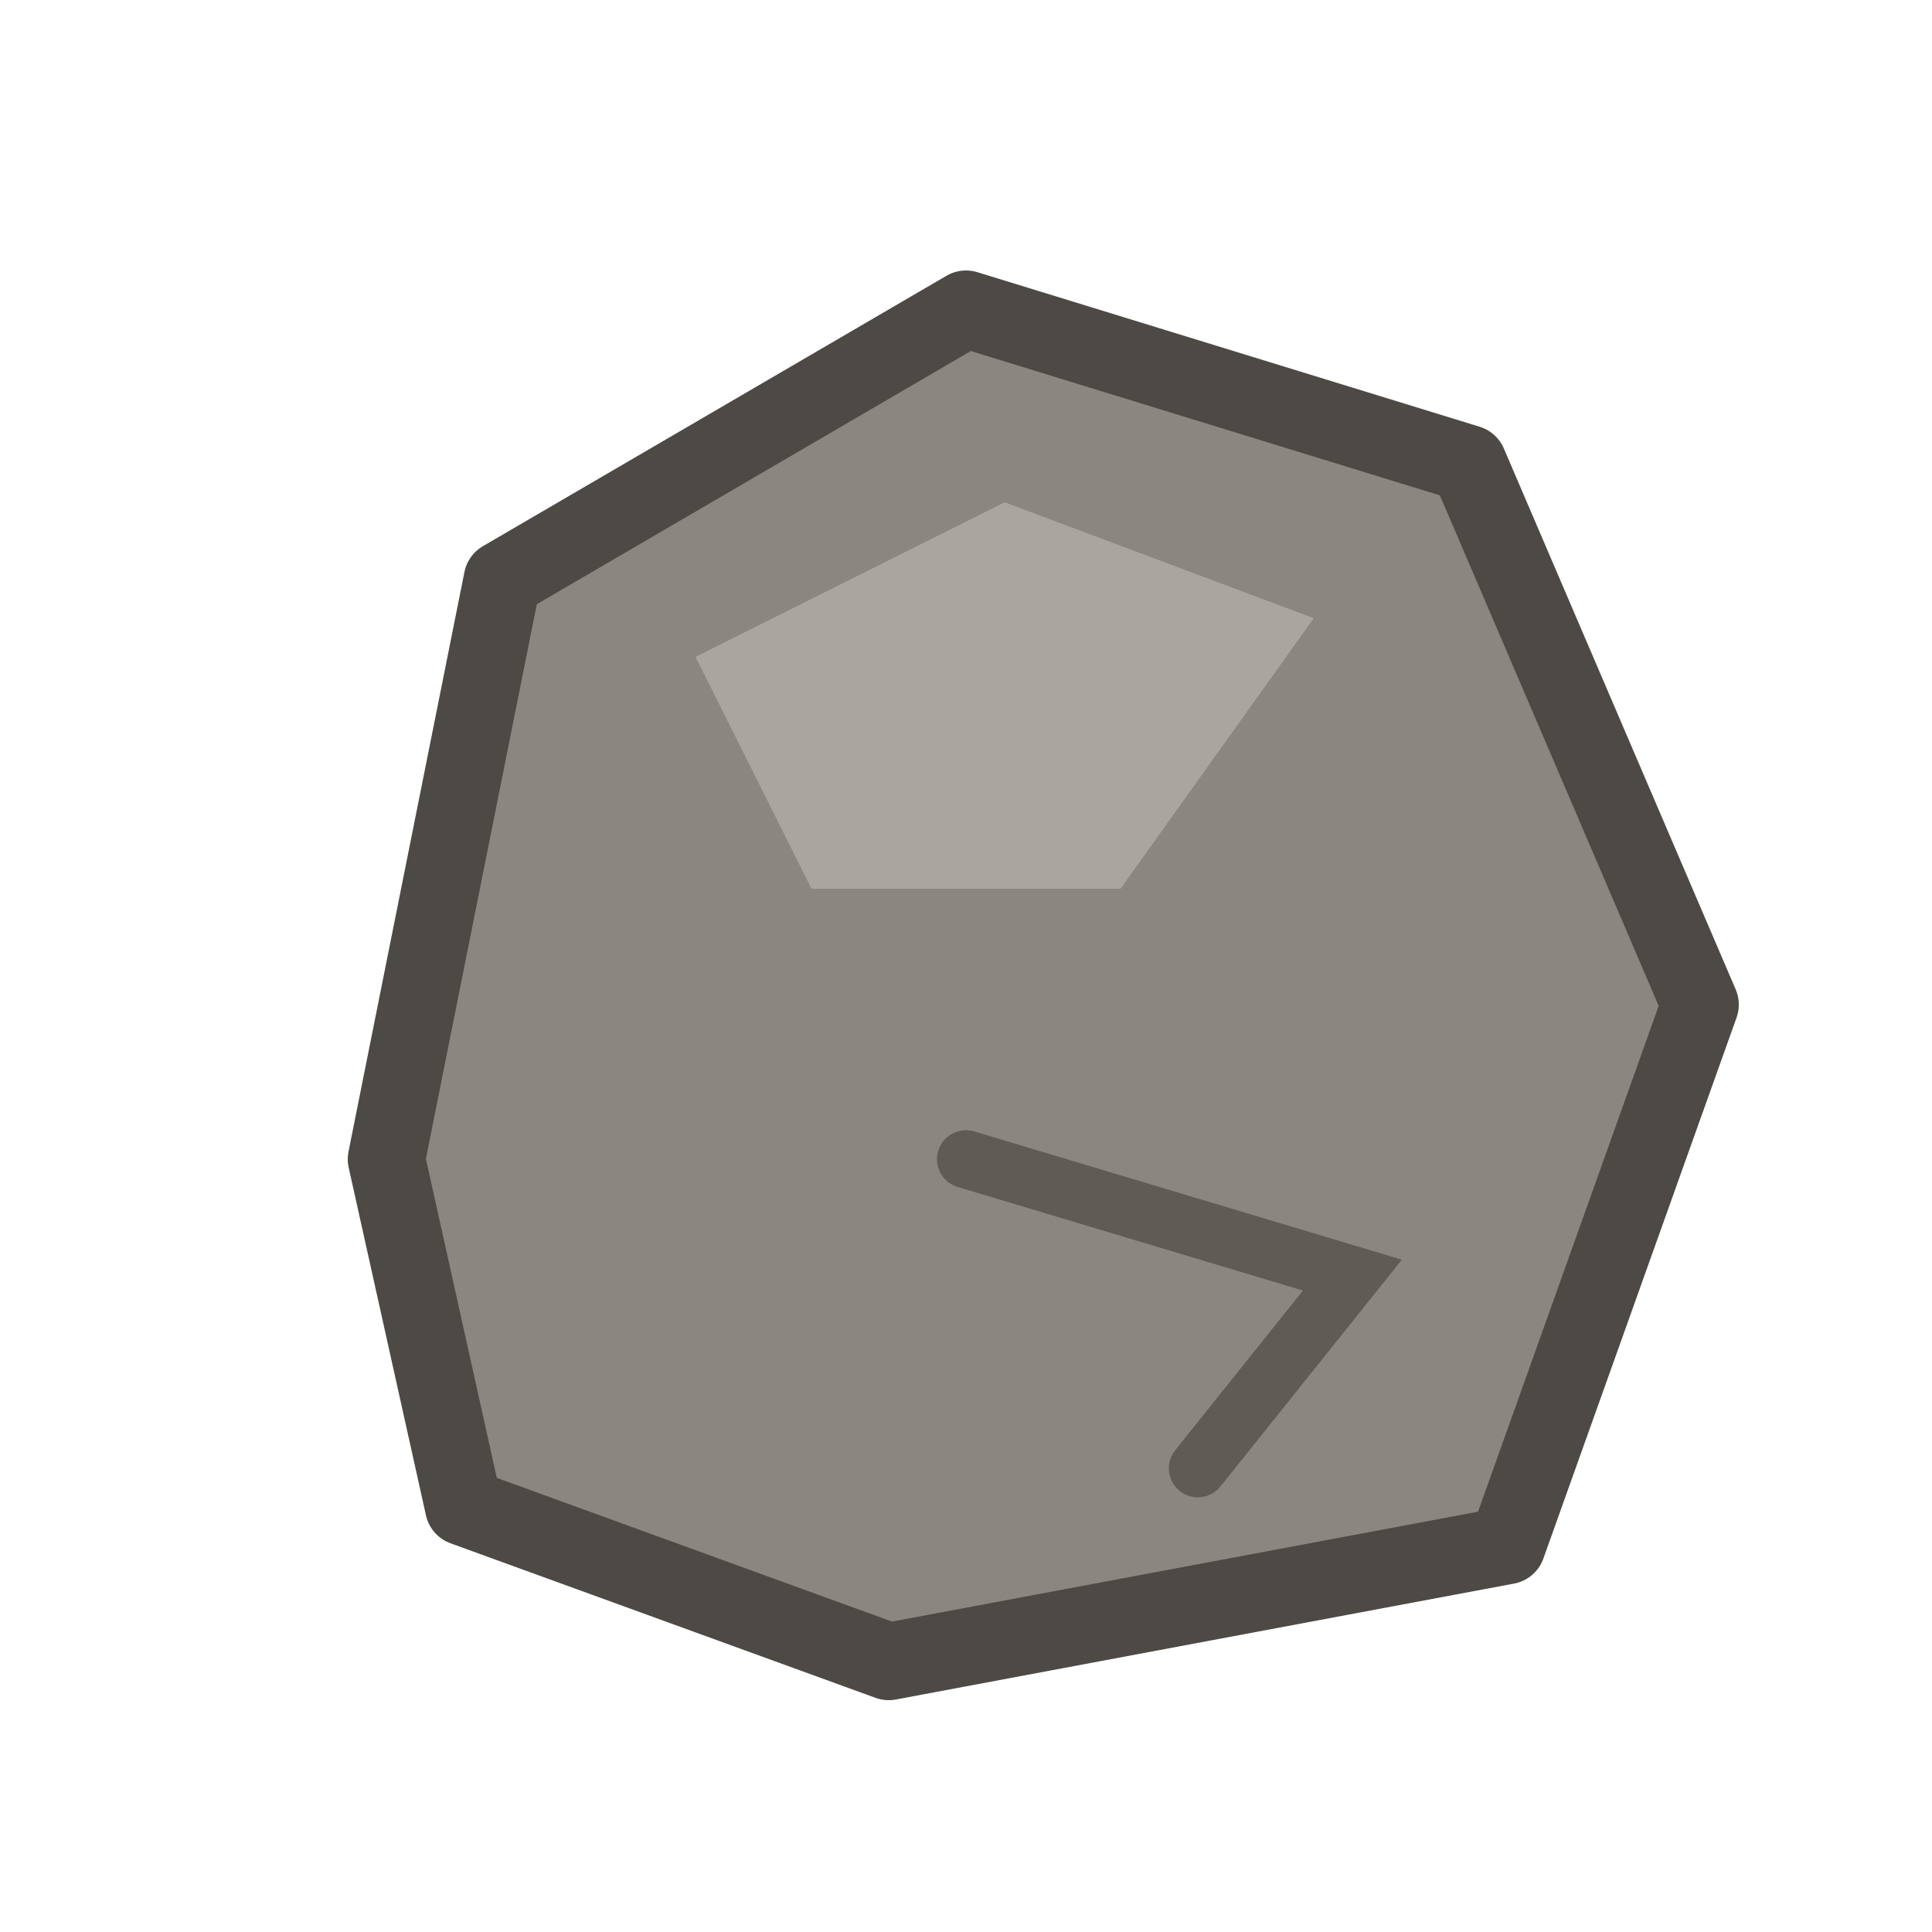
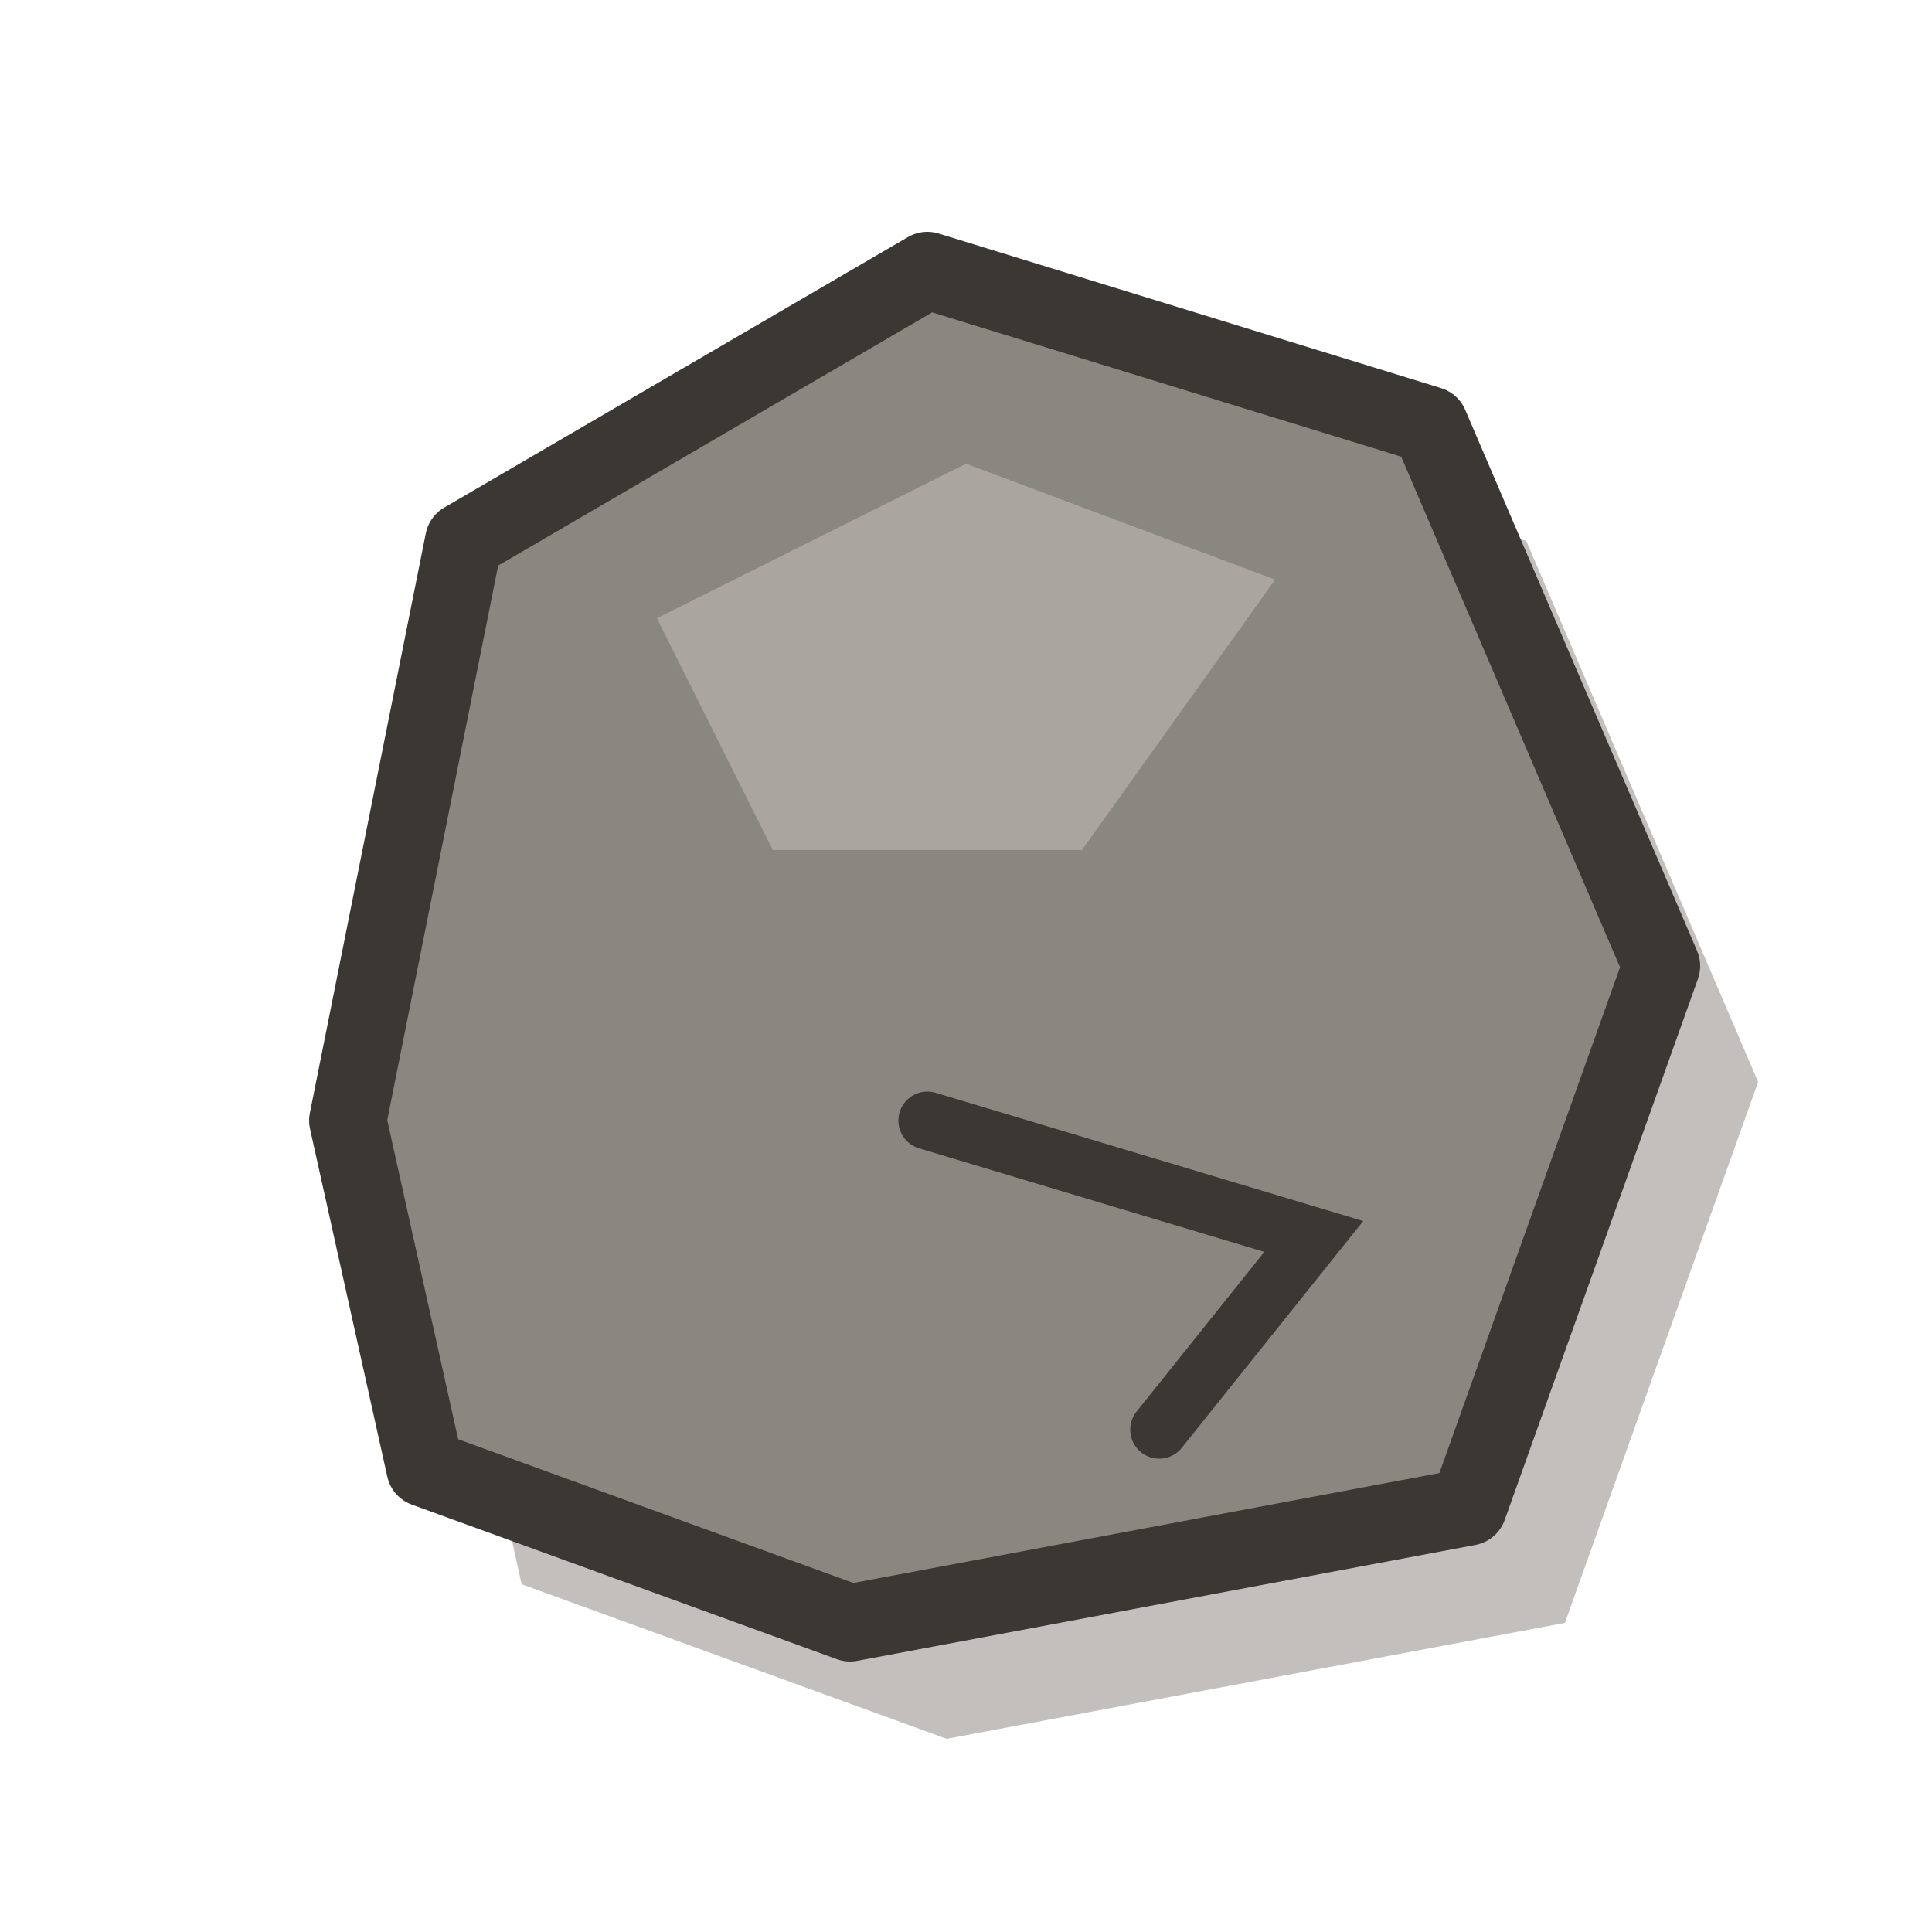
<svg xmlns="http://www.w3.org/2000/svg" viewBox="0 0 100 100" width="256" height="256">
-   <path d="M20 60 26 30 50 16 76 24 88 52 78 80 46 86 24 78Z" fill="#8a8680" stroke="#4d4944" stroke-width="4" stroke-linejoin="round" />
-   <path d="M36 34 52 26 68 32 58 46 42 46Z" fill="#aaa69f" />
-   <path d="M50 60 70 66 62 76" fill="none" stroke="#5f5b55" stroke-width="3" stroke-linecap="round" />
+   <g transform="translate(5 6)" fill="#241811" opacity=".28" stroke="none">
+     <path d="M18 58 24 28 48 14 74 22 86 50 76 78 44 84 22 76Z" />
+   </g>
+   <path d="M18 58 24 28 48 14 74 22 86 50 76 78 44 84 22 76Z" fill="#8a8680" stroke="#3b3834" stroke-width="4" stroke-linejoin="round" />
+   <path d="M34 32 50 24 66 30 56 44 40 44Z" fill="#aaa69f" />
+   <path d="M48 58 68 64 60 74" fill="none" stroke="#3b3834" stroke-width="3" stroke-linecap="round" />
</svg>
